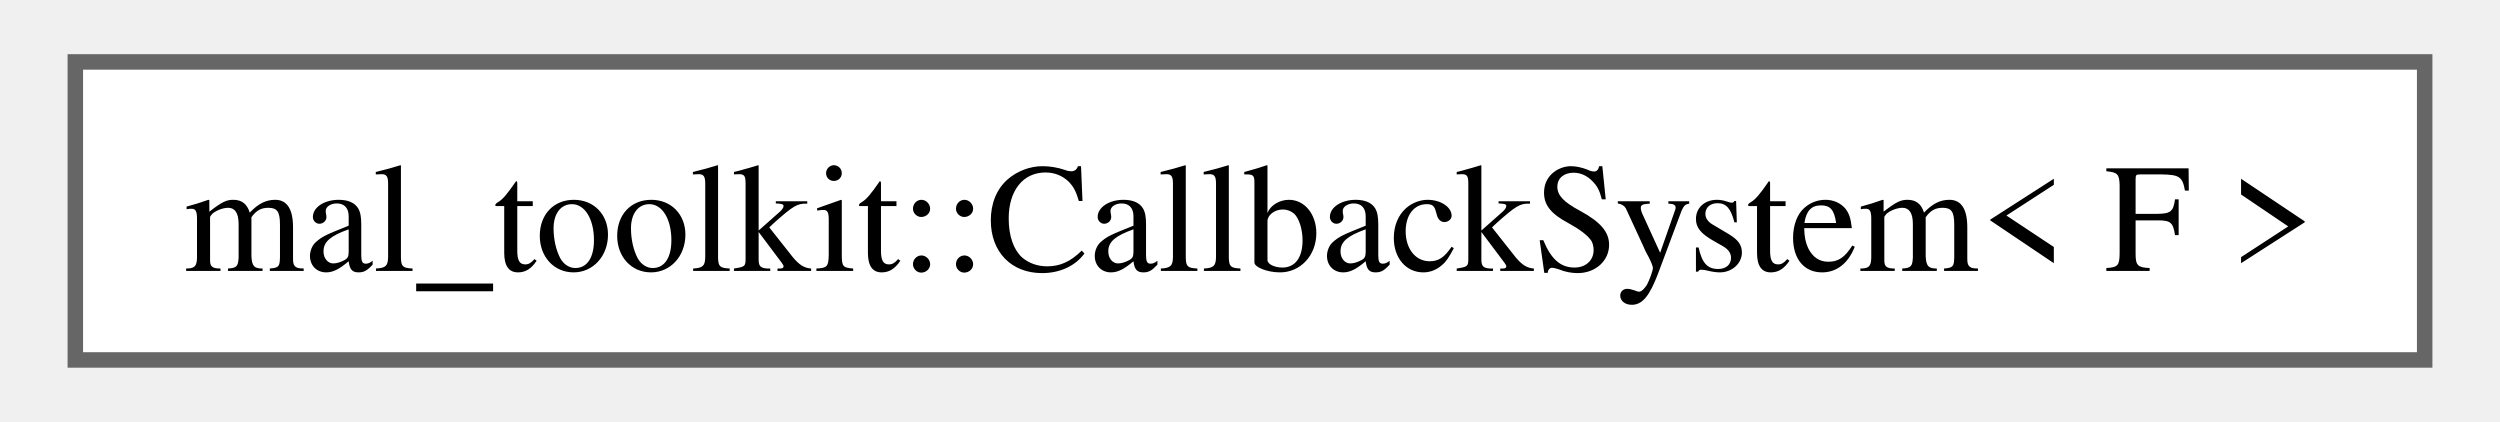
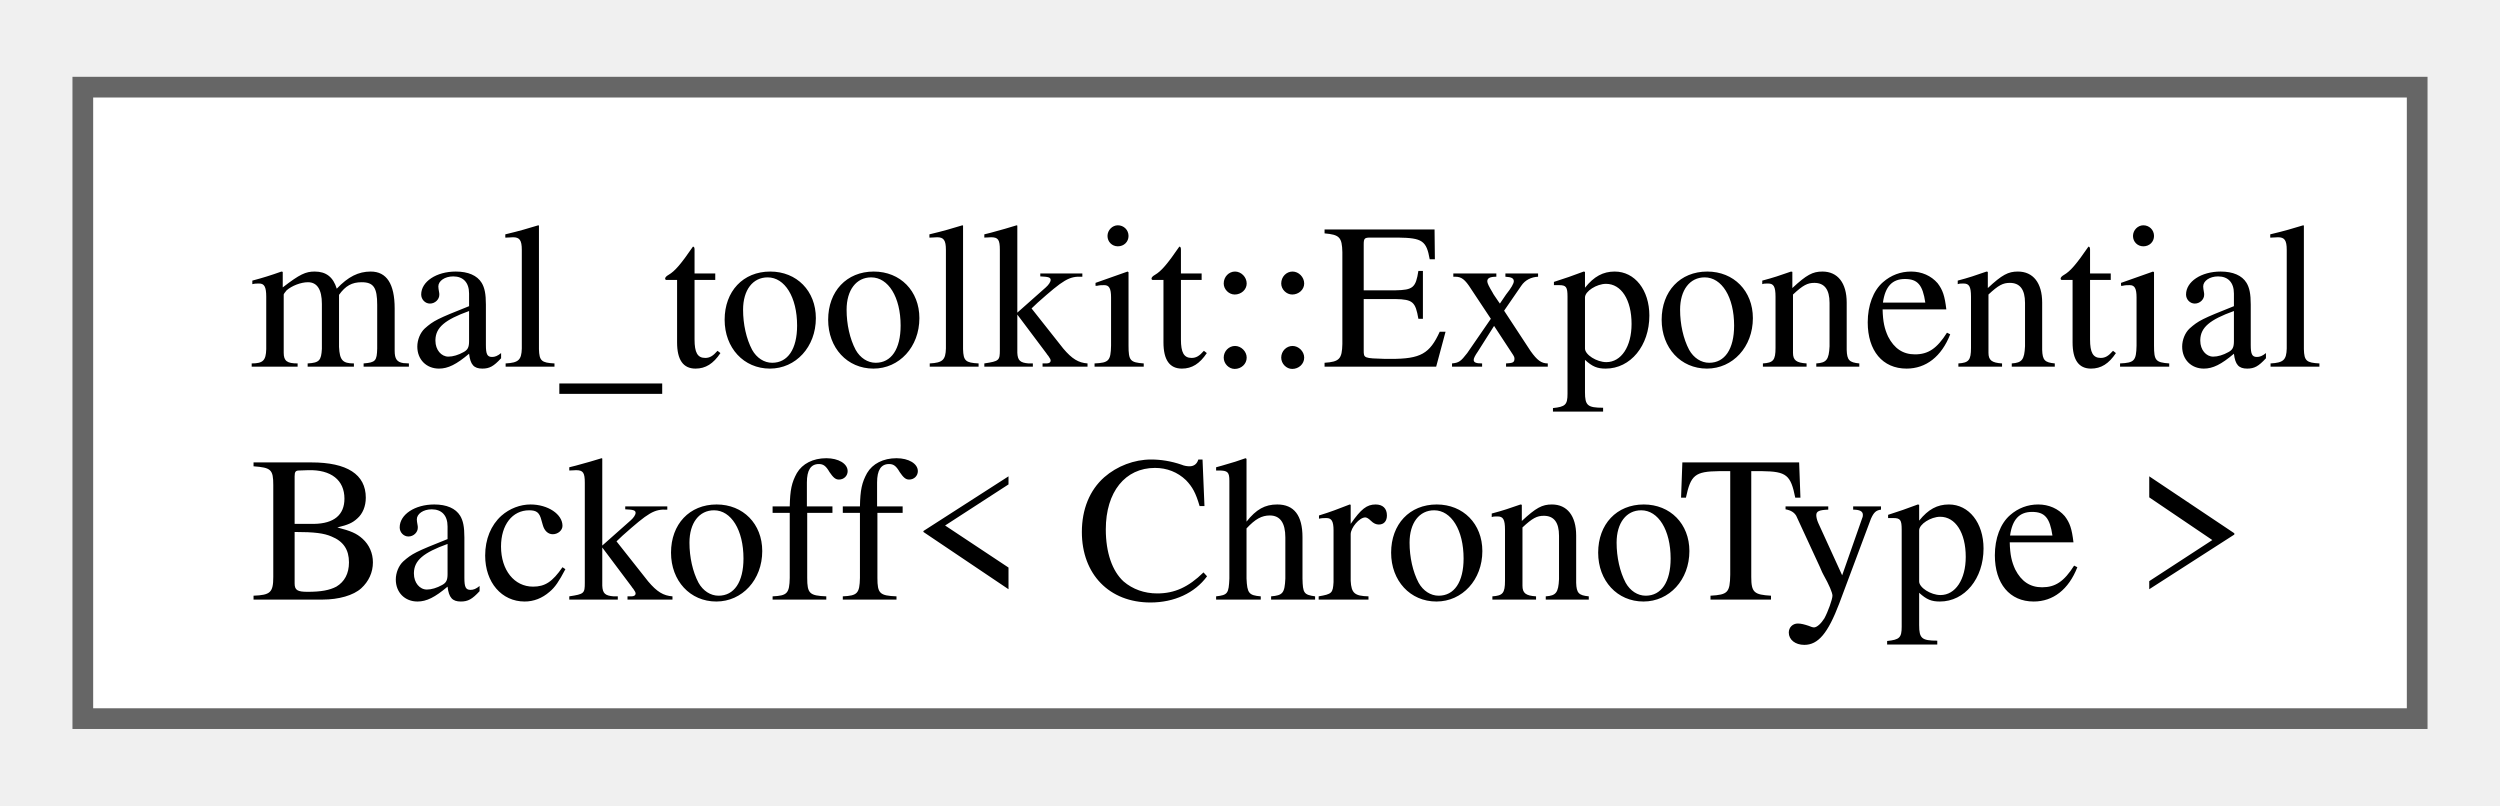
- <svg xmlns="http://www.w3.org/2000/svg" xmlns:xlink="http://www.w3.org/1999/xlink" width="160pt" height="27pt" viewBox="0.00 0.00 159.75 27.25">
-   <g id="graph0" class="graph" transform="scale(1 1) rotate(0) translate(4 23.25)">
+ <svg xmlns="http://www.w3.org/2000/svg" xmlns:xlink="http://www.w3.org/1999/xlink" width="121pt" height="39pt" viewBox="0.00 0.00 120.75 38.50">
+   <g id="graph0" class="graph" transform="scale(1 1) rotate(0) translate(4 34.5)">
    <g id="Node000000" class="node">
      <g id="a_Node000000">
-         <a xlink:href="dd/d83/classmal__toolkit_1_1_callback_system.html" target="_top" xlink:title="A system for managing and invoking callback functions.">
-           <polygon fill="white" stroke="#666666" points="151.75,-19.25 0,-19.25 0,0 151.75,0 151.75,-19.25" />
-           <text text-anchor="middle" x="75.88" y="-5.75" font-family="Times,serif" font-size="10.00">mal_toolkit::CallbackSystem&lt; F &gt;</text>
+         <a xlink:href="d1/da7/classmal__toolkit_1_1_exponential_backoff.html" target="_top" xlink:title="A utility class for implementing exponential backoff strategies.">
+           <polygon fill="white" stroke="#666666" points="112.75,-30.5 0,-30.5 0,0 112.75,0 112.75,-30.5" />
+           <text text-anchor="start" x="8" y="-17" font-family="Times,serif" font-size="10.00">mal_toolkit::Exponential</text>
+           <text text-anchor="middle" x="56.38" y="-5.75" font-family="Times,serif" font-size="10.00">Backoff&lt; ChronoType &gt;</text>
        </a>
      </g>
    </g>
  </g>
</svg>
